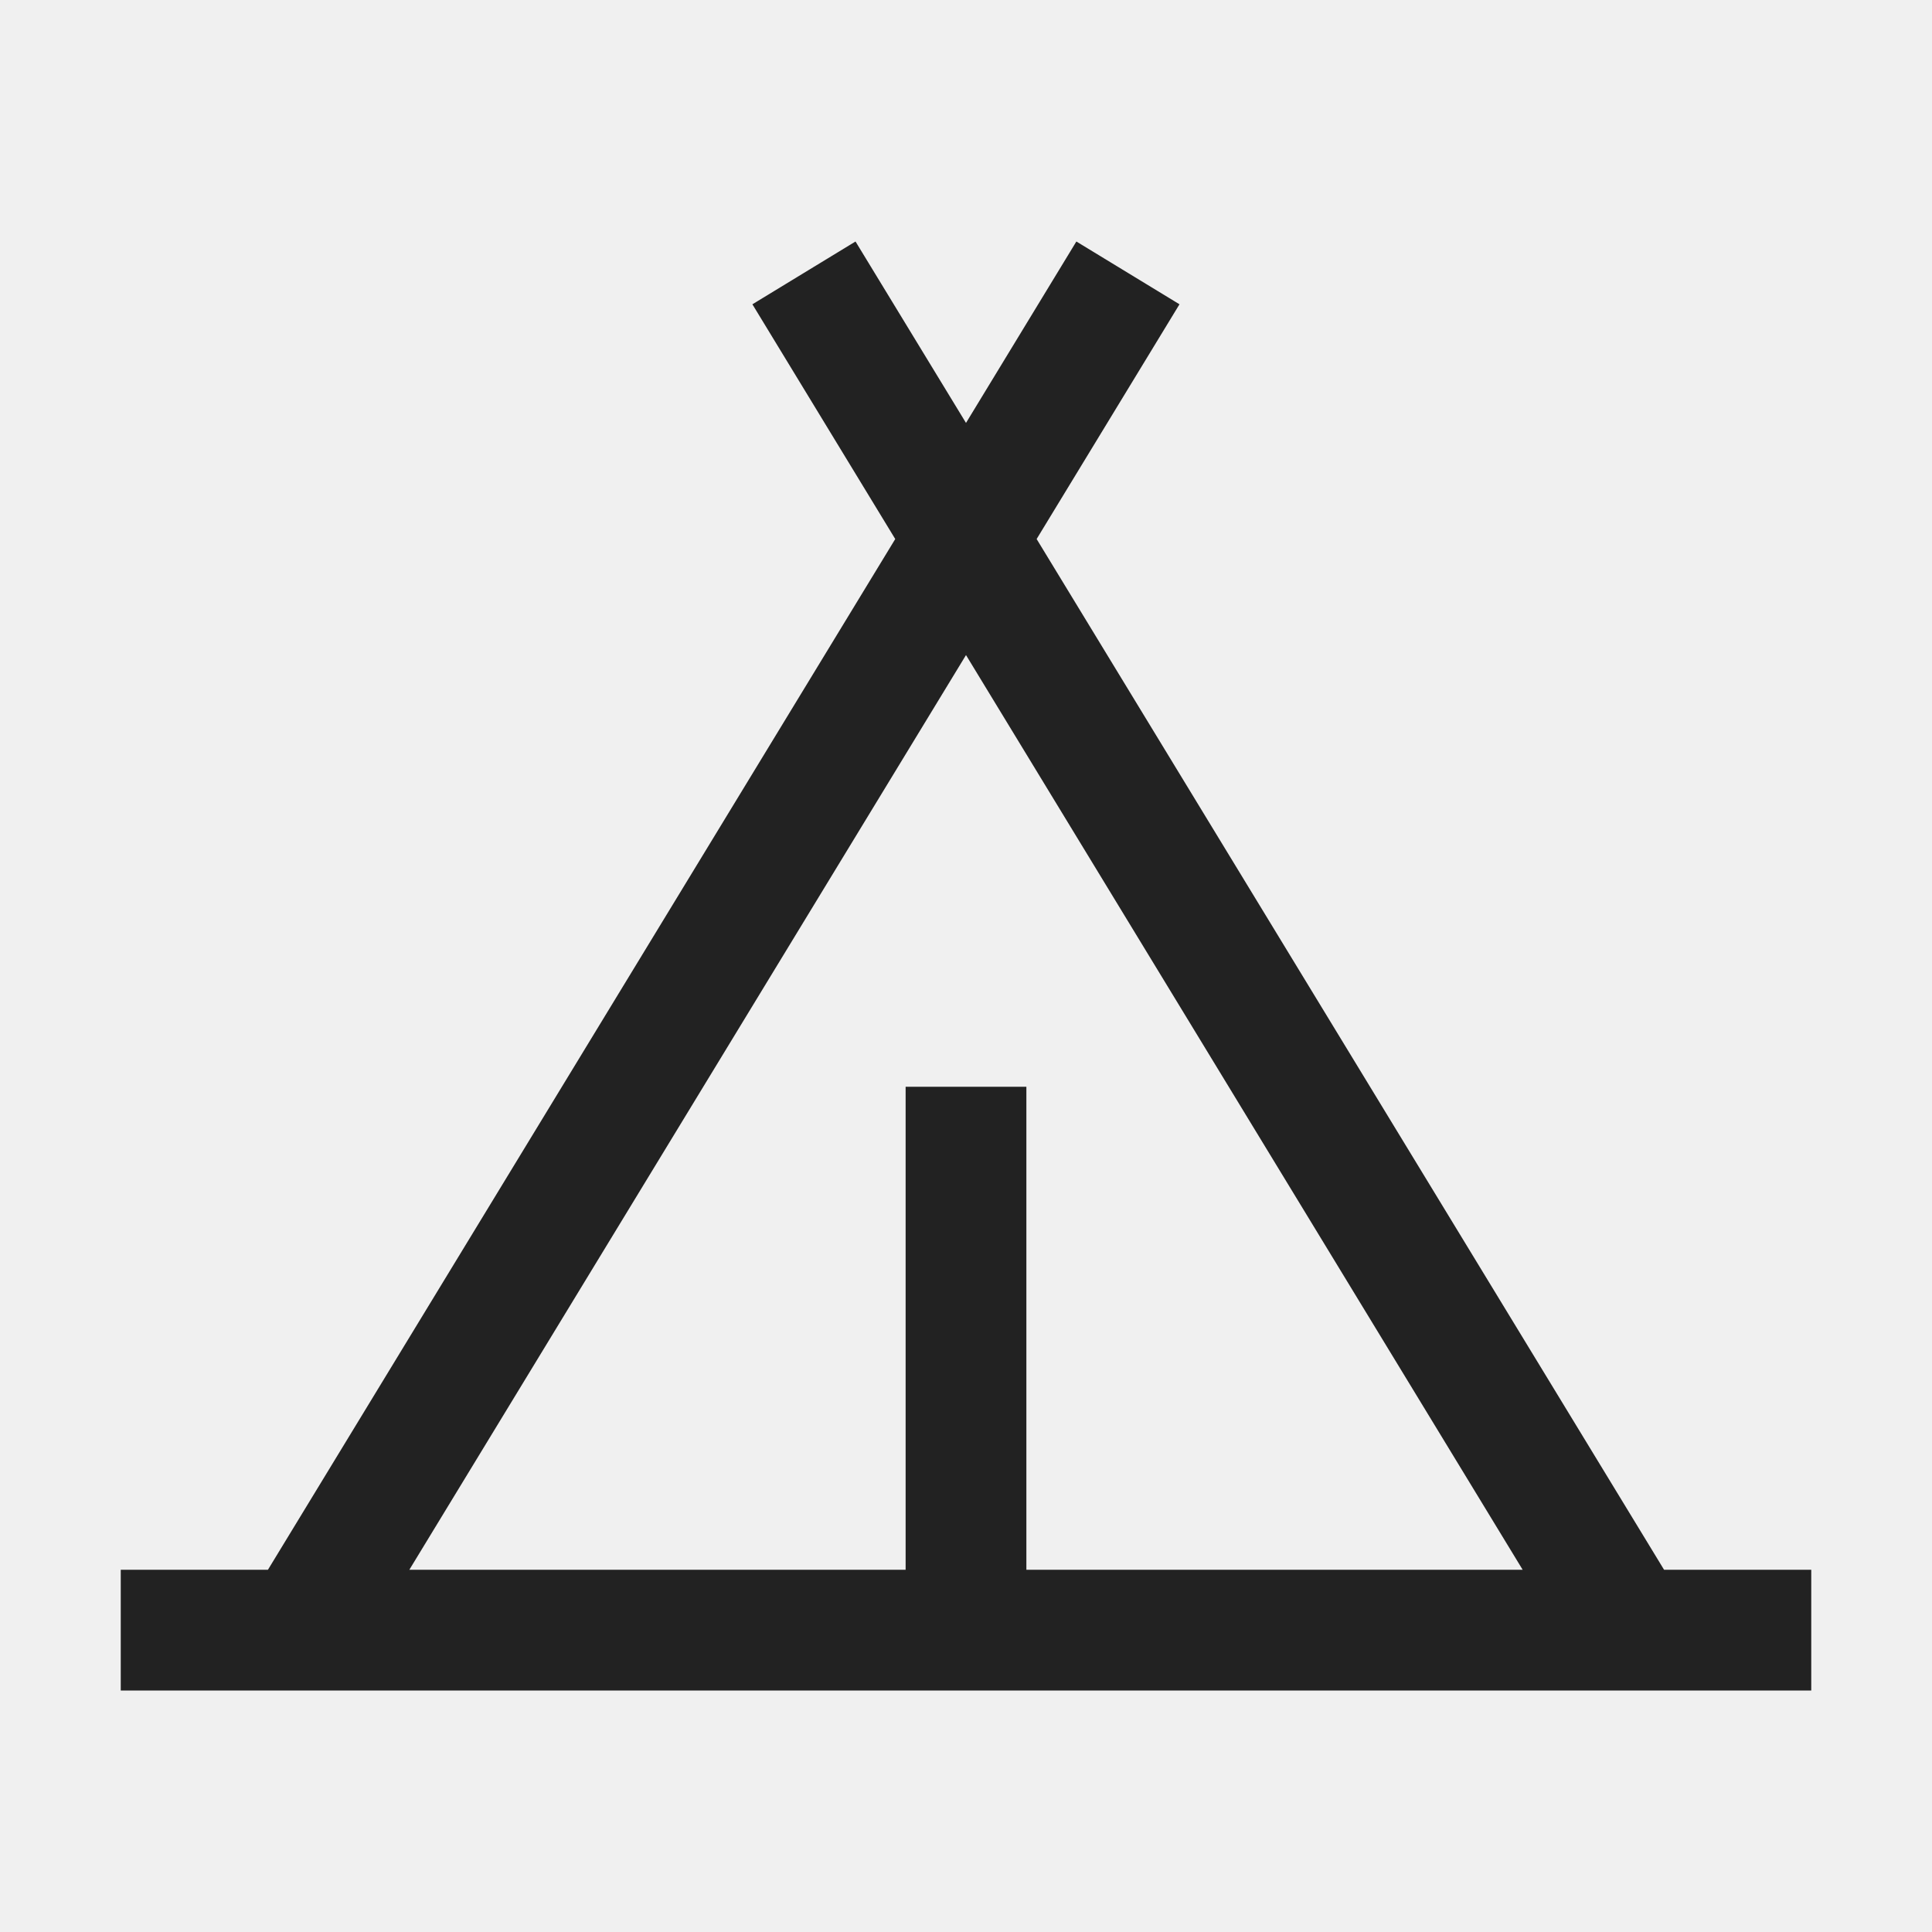
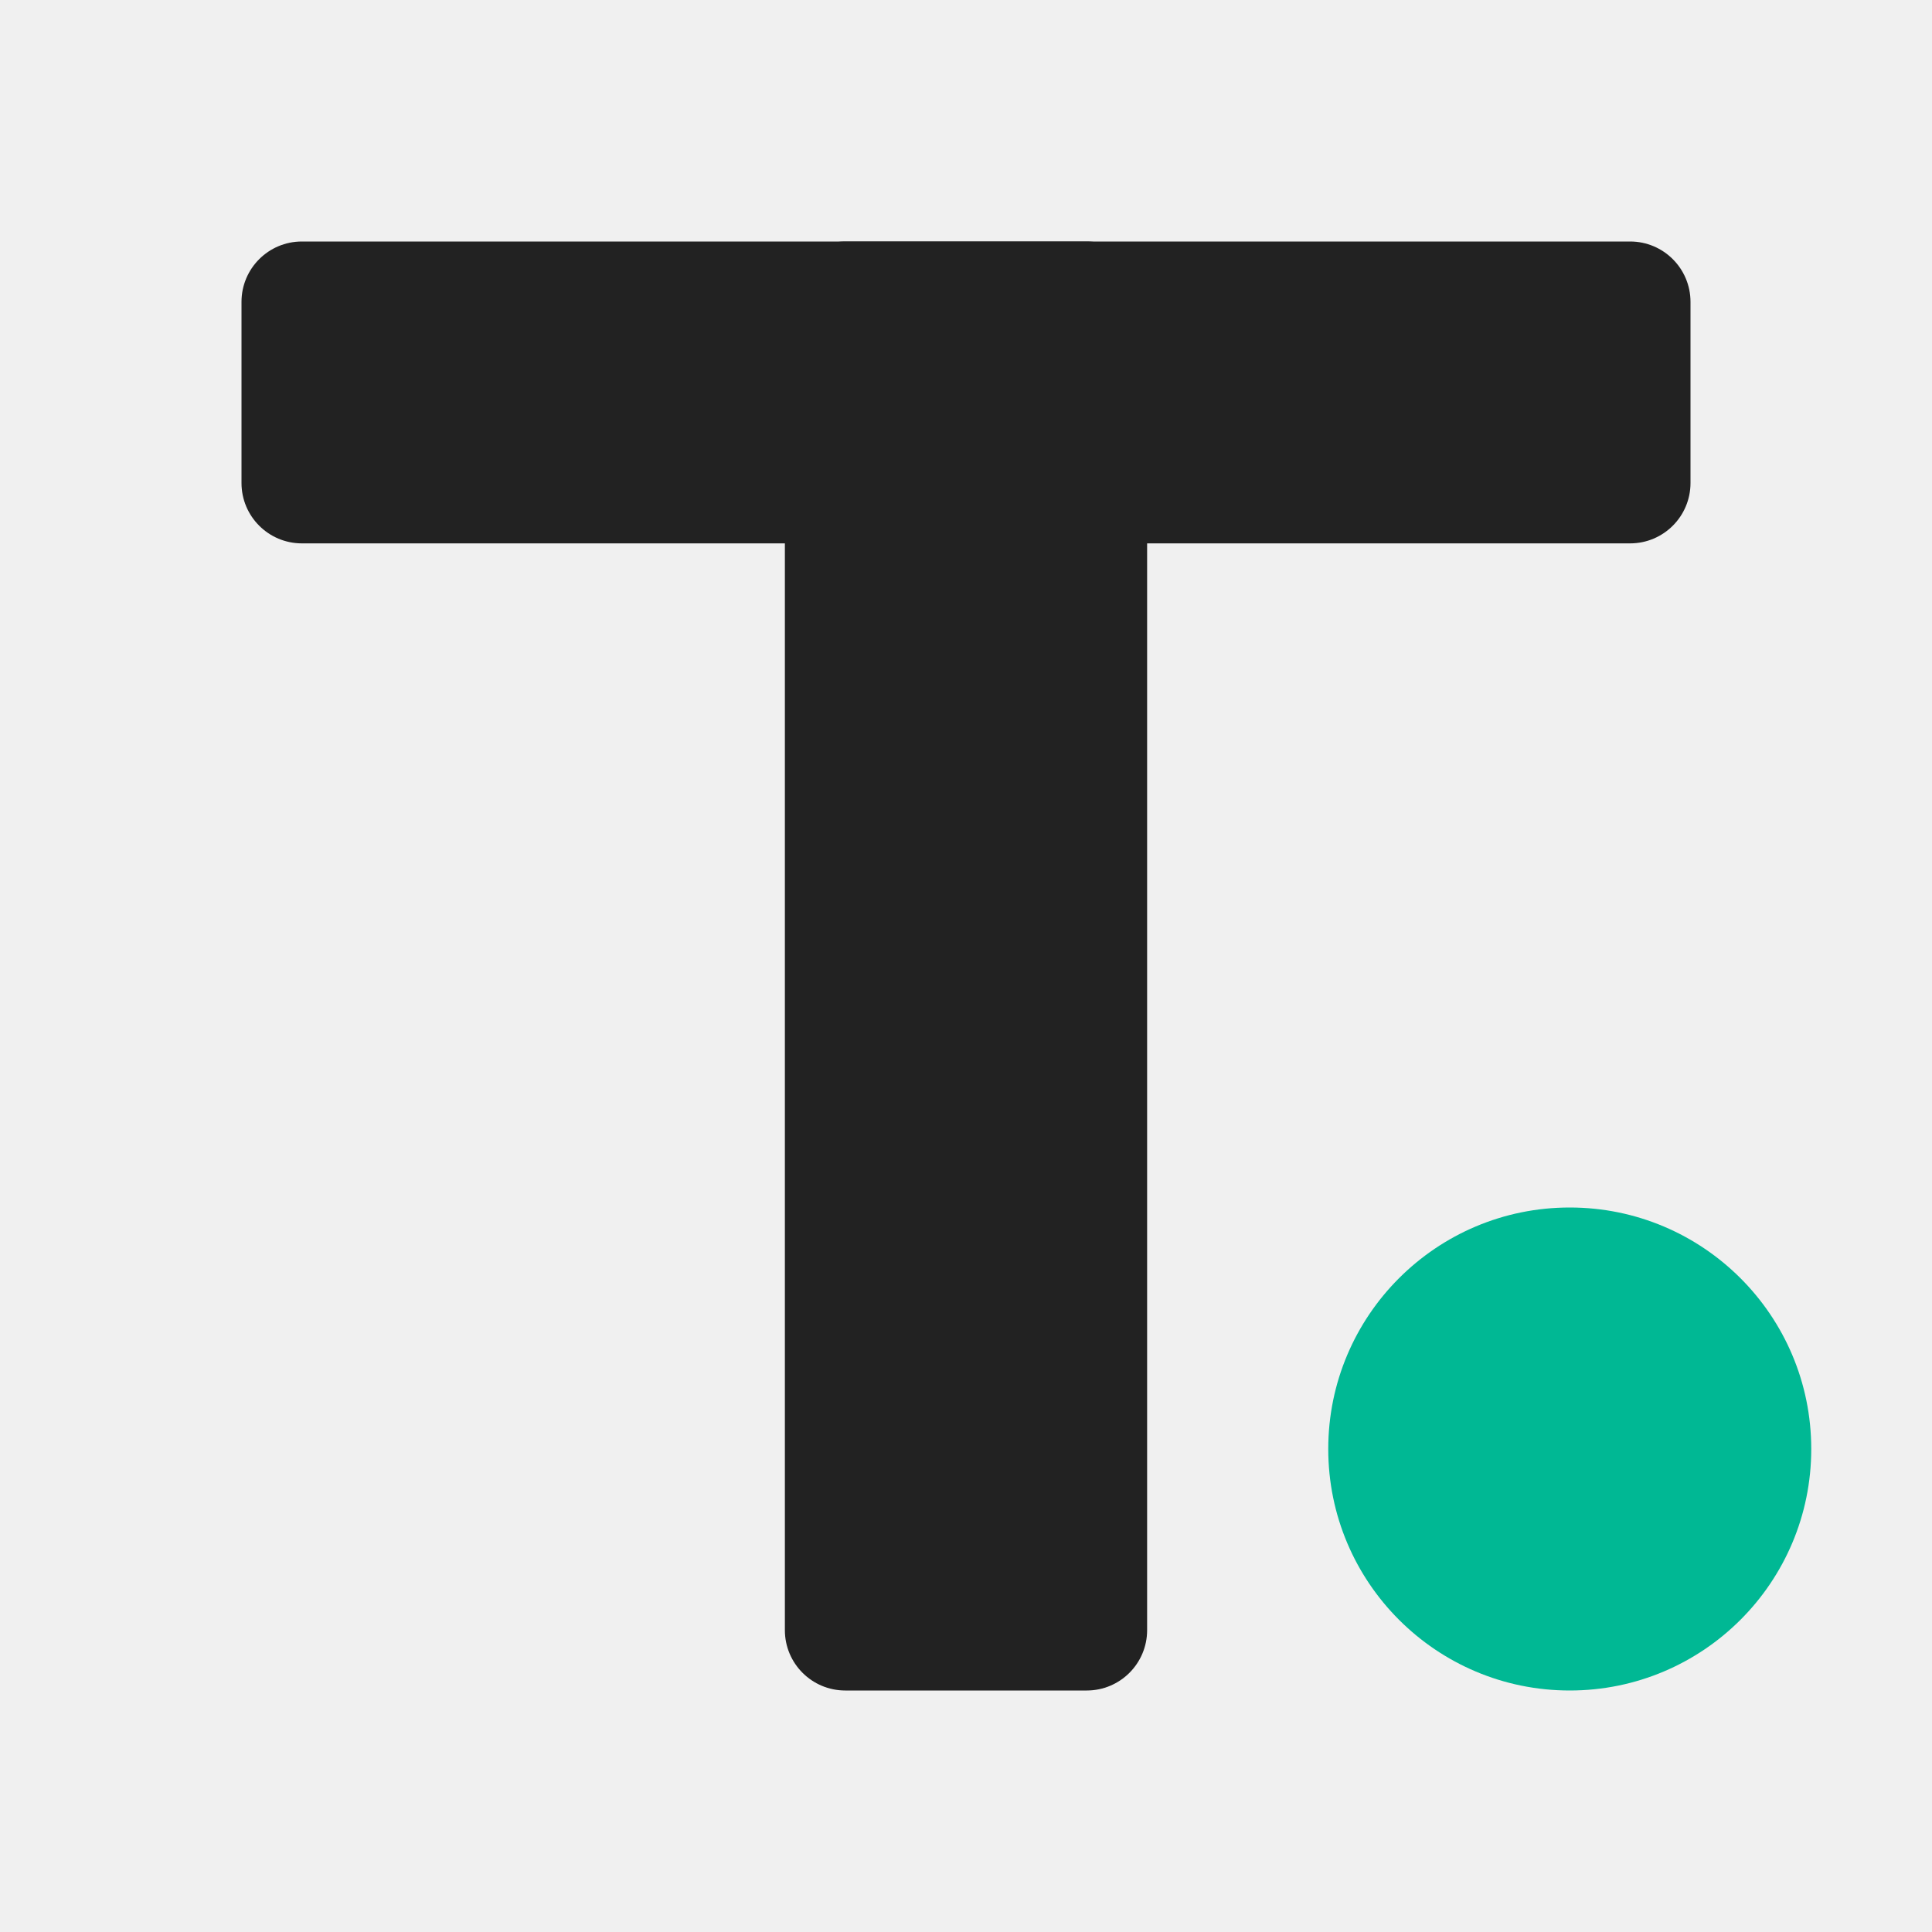
<svg xmlns="http://www.w3.org/2000/svg" viewBox="0 0 32 32">
  <style>
-     path { fill: #222; }
+     .letter { fill: #222; }
    @media (prefers-color-scheme: dark) {
-       path { fill: #ffffff; }
+       .letter { fill: #ffffff; }
    }
  </style>
-   <path d="M27.562 26L17.17 8.928l2.366-3.888L17.828 4L16 7.005L14.17 4l-1.708 1.04l2.366 3.888L4.438 26H2v2h28v-2zM16 10.85L25.22 26H17v-8h-2v8H6.78z" />
+   <rect class="letter" x="4" y="4" width="24" height="5" rx="1" />
+   <rect class="letter" x="13" y="4" width="6" height="24" rx="1" />
+   <circle cx="26" cy="24" r="4" fill="#00b894" />
</svg>
